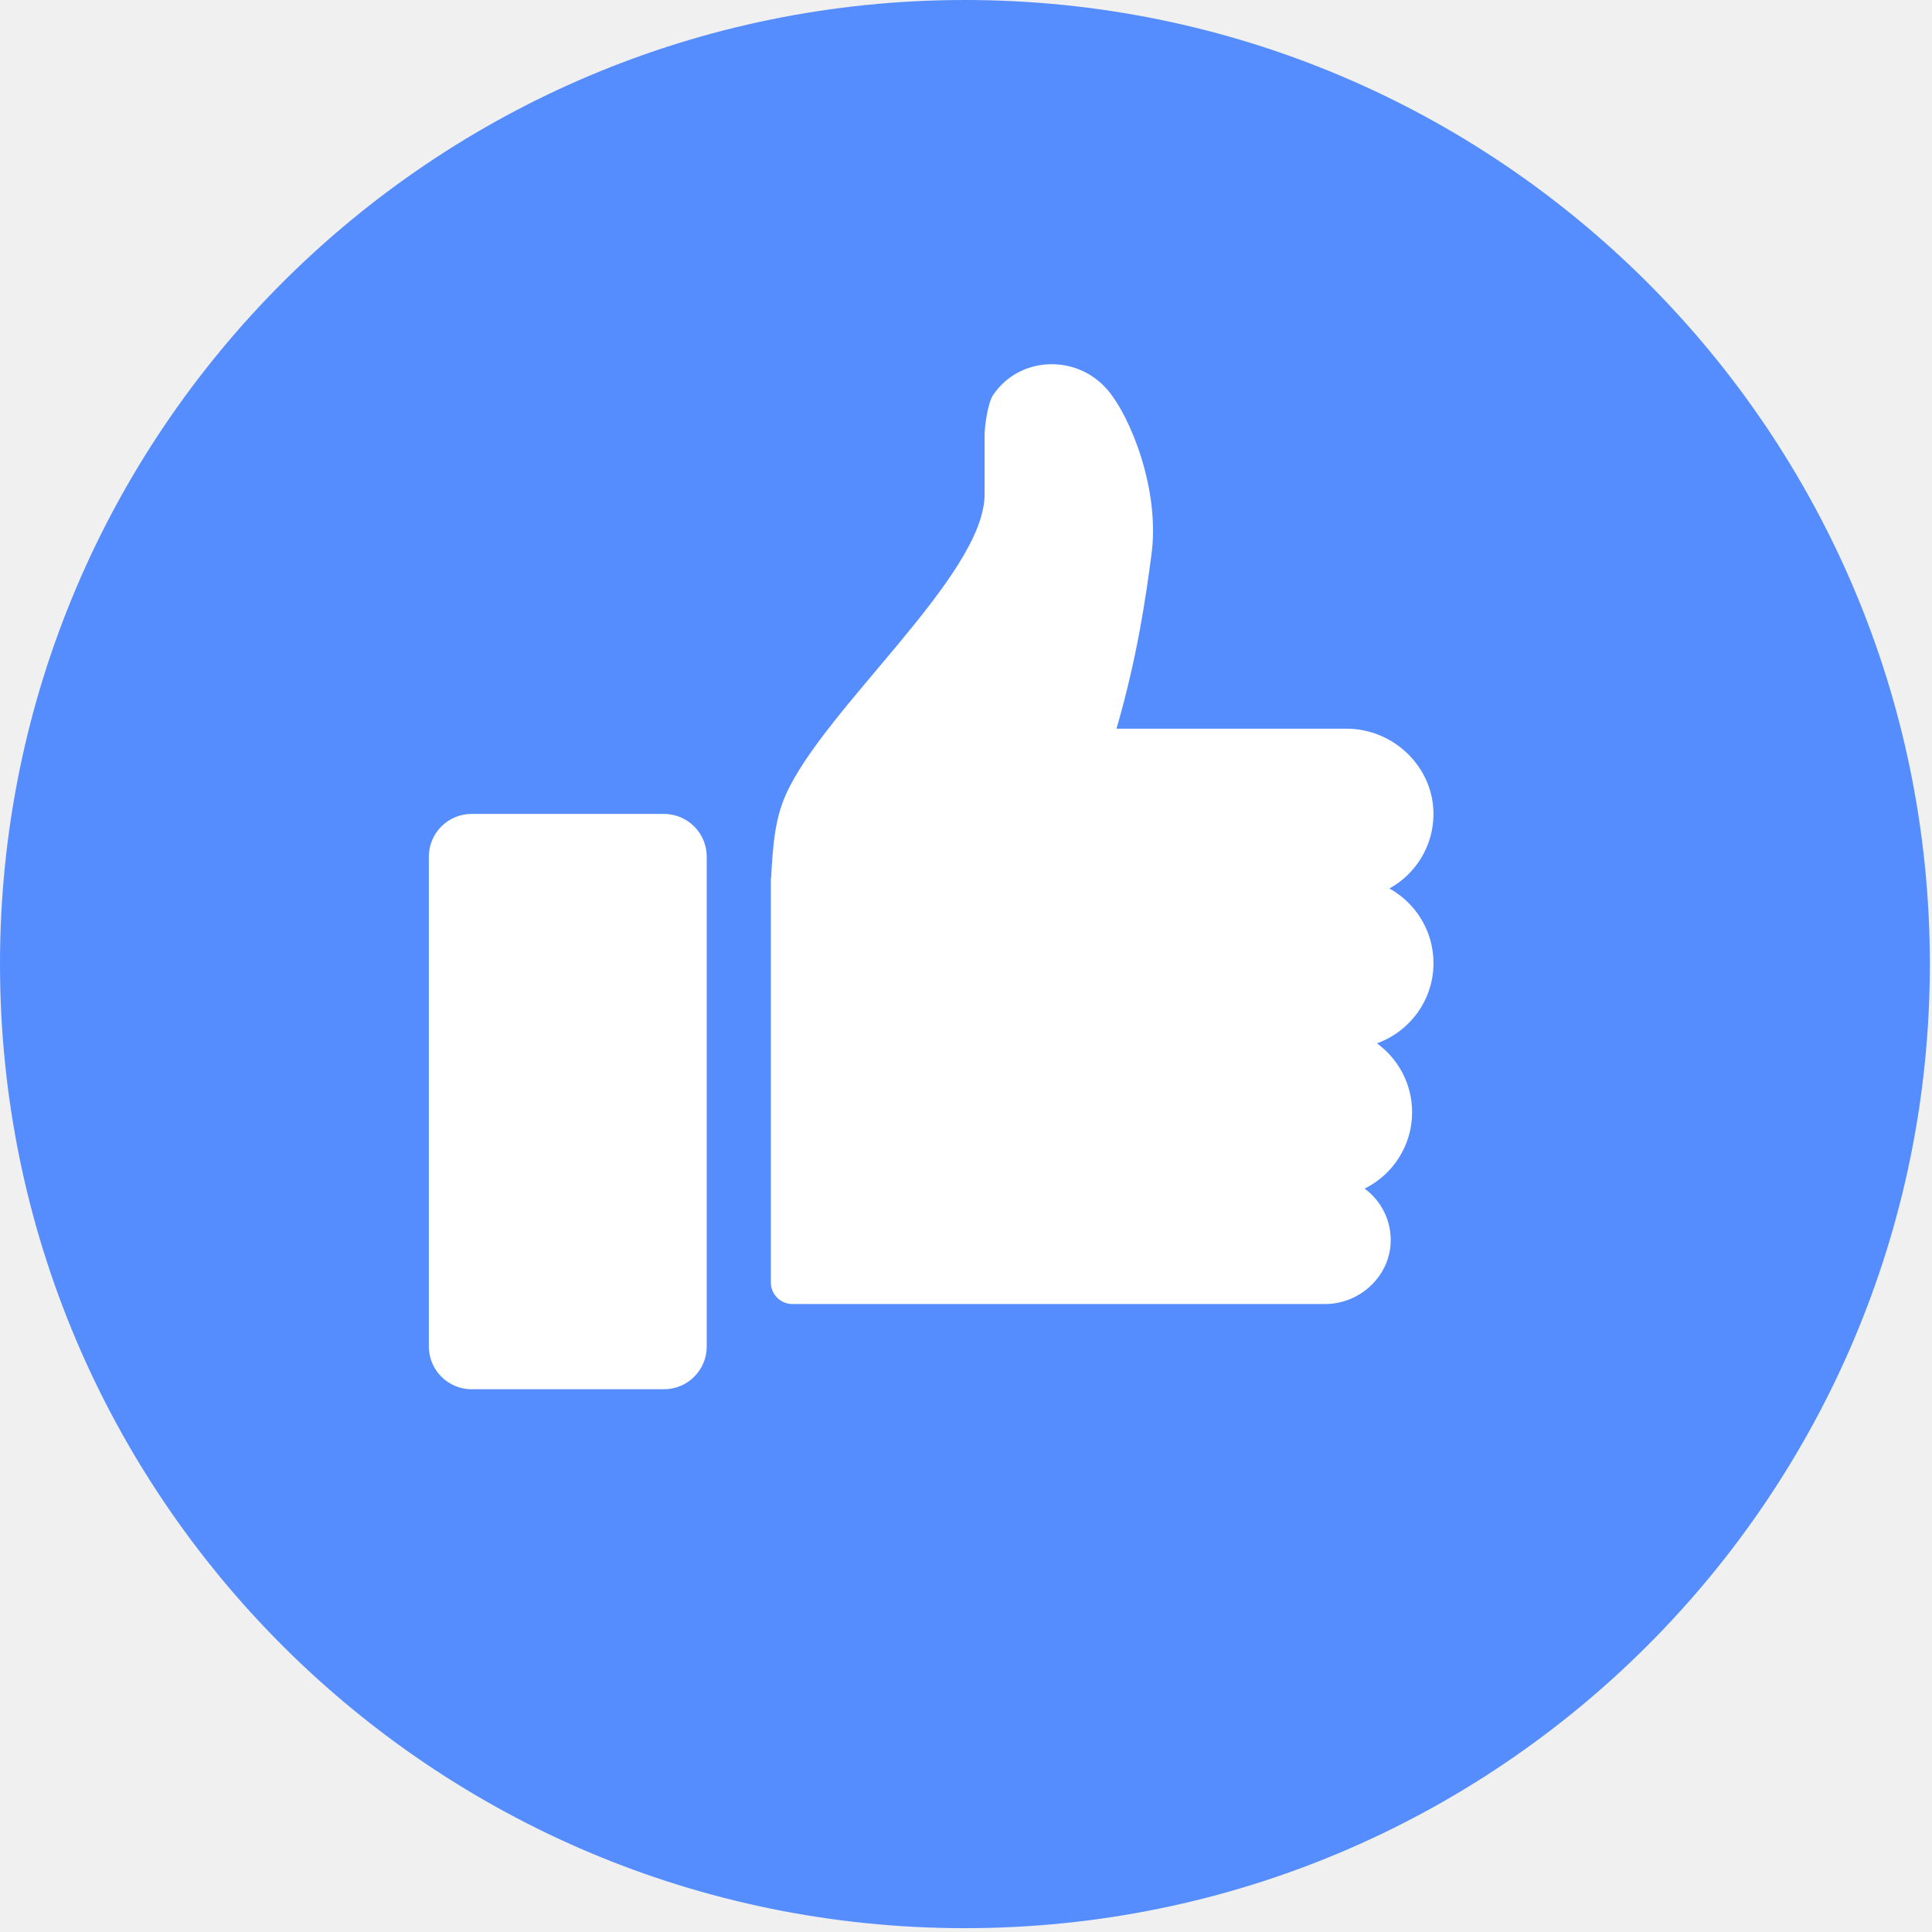
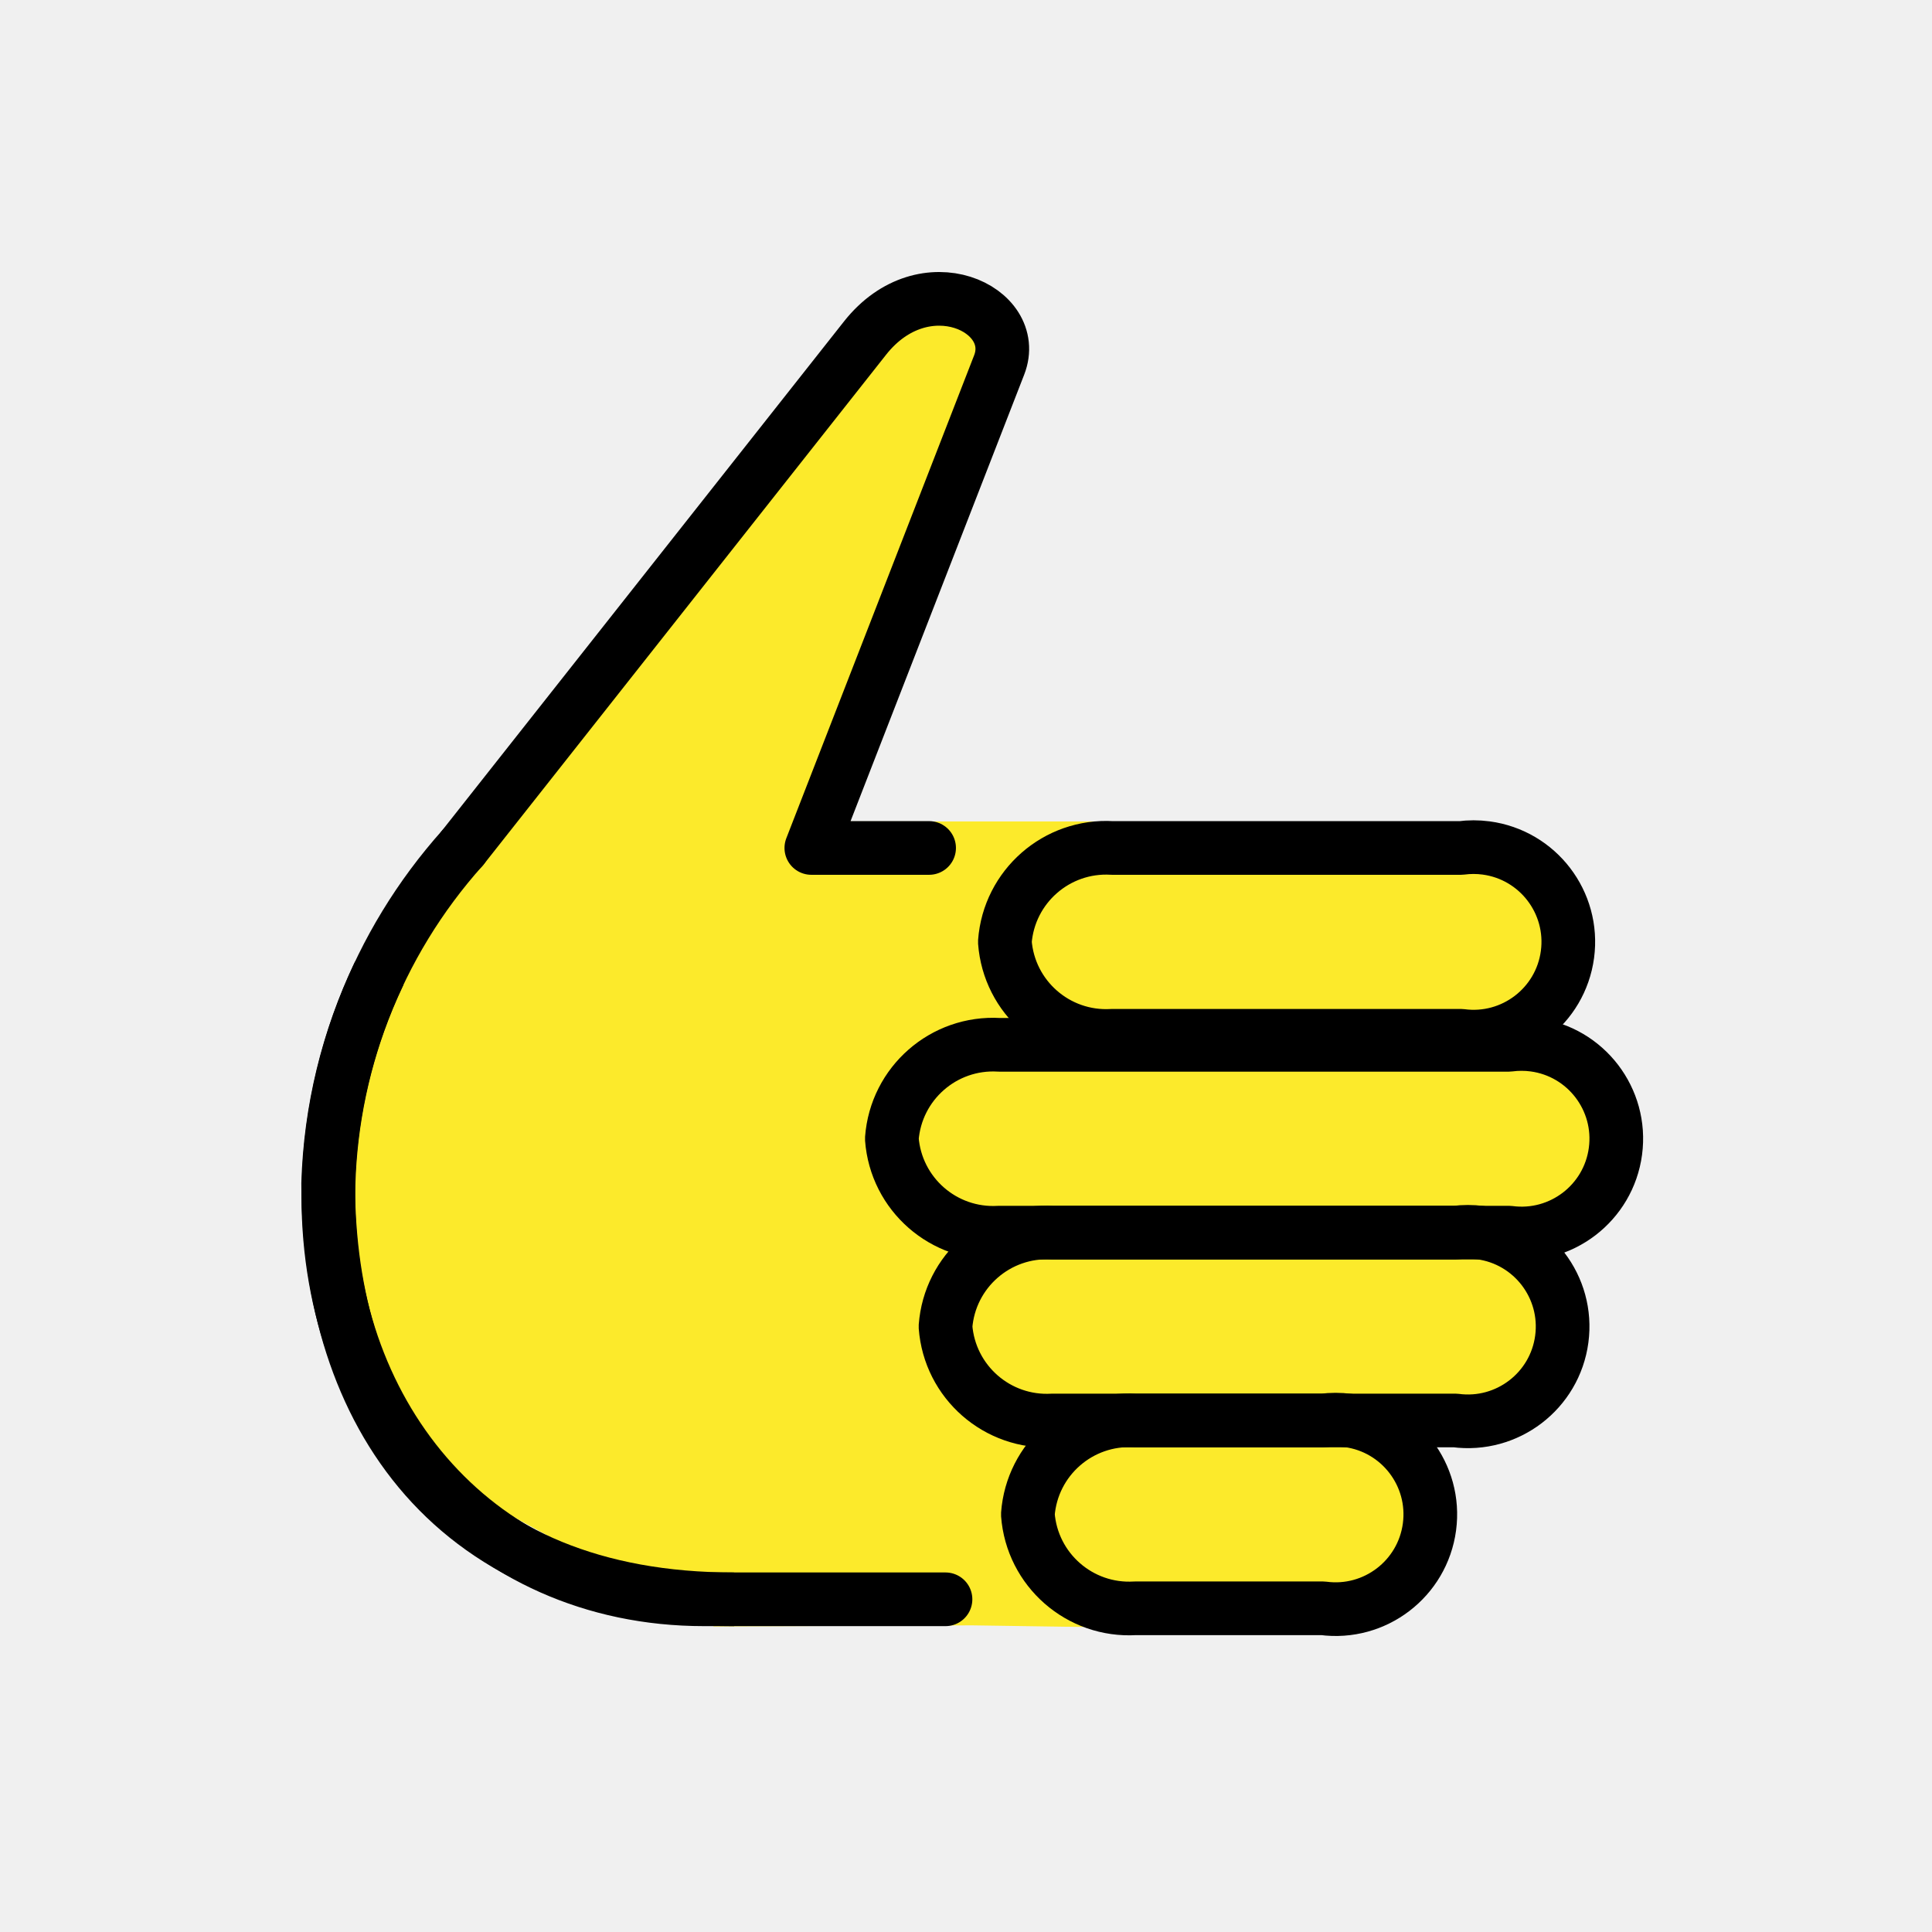
- <svg xmlns="http://www.w3.org/2000/svg" width="106px" height="106px" viewBox="0 0 106 106" version="1.1">
-   <defs />
-   <g id="FB-emojii-Freebies" stroke="none" stroke-width="1" fill="none" fill-rule="evenodd">
-     <g transform="translate(-100, -99)" id="like">
-       <g transform="translate(100, 99)">
-         <g id="thumbs" transform="translate(0, 0)">
-           <ellipse id="body" fill="#558DFF" cx="52.941" cy="52.895" rx="52.941" ry="52.895" />
-           <path d="M23.529,47.003 C23.529,45.707 24.577,44.656 25.878,44.656 L36.426,44.656 C37.724,44.656 38.775,45.707 38.775,47.003 L38.775,73.875 C38.775,75.172 37.727,76.222 36.426,76.222 L25.878,76.222 C24.581,76.222 23.529,75.172 23.529,73.875 L23.529,47.003 L23.529,47.003 Z M60.74,21.362 C59.041,19.413 55.92,19.537 54.481,21.684 C54.199,22.105 54.021,23.383 54.021,23.854 L54.021,27.12 C54.021,31.571 45.188,38.878 43.097,43.639 C42.499,45.001 42.398,46.479 42.309,48.16 L42.293,48.164 L42.293,70.366 C42.293,71.017 42.824,71.546 43.477,71.546 L72.703,71.546 C74.664,71.546 76.329,69.946 76.303,67.991 C76.287,66.852 75.727,65.844 74.871,65.214 C76.415,64.448 77.476,62.86 77.476,61.024 C77.476,59.47 76.715,58.092 75.545,57.242 C77.354,56.594 78.649,54.867 78.649,52.84 C78.649,51.079 77.672,49.546 76.23,48.748 C77.662,47.956 78.634,46.44 78.648,44.696 C78.67,42.102 76.476,39.98 73.874,39.98 L61.256,39.98 C62.397,36.073 62.88,32.681 63.182,30.371 C63.64,26.864 62.023,22.832 60.74,21.362 L60.74,21.362 Z" fill="#FFFFFF" />
-         </g>
-       </g>
-     </g>
+ <svg xmlns="http://www.w3.org/2000/svg" id="emoji" viewBox="0 0 72 72">
+   <g id="color" />
+   <g id="hair" />
+   <g id="skin">
+     <polygon fill="#fcea2b" stroke="none" points="37.088,11.232 34.166,11.877 19,29.21 11.667,42.269 13.666,53.543 26.604,60.613 36.229,60.572 50.271,60.78 52.666,59.21 53.416,55.377 52.666,53.793 56.25,53.71 57.583,52.043 58.416,49.71 56.833,46.71 58.416,46.043 60.333,43.377 59.416,40.627 56.916,39.46 58.083,37.293 58.25,33.877 55.666,32.377 42.5,31.877 41.666,31.21 40.812,30.613 31.687,30.613 31.75,28.877 35.666,19.293 37.333,14.71" />
+   </g>
+   <g id="skin-shadow" />
+   <g id="line">
+     <path fill="none" stroke="#000000" stroke-linecap="round" stroke-linejoin="round" stroke-width="2" d="M35.236,59.601h-9 c-8.321,0-14-6.681-14-15c0.02-4.799,1.799-9.424,5-13" />
+     <path fill="none" stroke="#000000" stroke-linecap="round" stroke-linejoin="round" stroke-width="2" d="M34.625,31.601h-4.389 l7-18c0.811-2.084-2.79-3.8-5-1l-15,19" />
+     <path fill="none" stroke="#000000" stroke-linecap="round" stroke-linejoin="round" stroke-width="2" d="M37.448,35.101 c0.153,2.064,1.934,3.623,4,3.5h13c1.933,0.258,3.709-1.1,3.967-3.033s-1.1-3.709-3.033-3.967 c-0.31-0.041-0.624-0.041-0.934,0h-13C39.382,31.478,37.601,33.037,37.448,35.101z" />
+     <path fill="none" stroke="#000000" stroke-linecap="round" stroke-linejoin="round" stroke-width="2" d="M38.305,56.437 c0.153,2.064,1.934,3.623,4,3.5h7c1.933,0.258,3.709-1.1,3.967-3.033s-1.1-3.709-3.033-3.967 c-0.31-0.041-0.624-0.041-0.934,0h-7C40.239,52.814,38.458,54.373,38.305,56.437z" />
+     <path fill="none" stroke="#000000" stroke-linecap="round" stroke-linejoin="round" stroke-width="2" d="M33.236,42.437 c0.153,2.064,1.934,3.623,4,3.5h19c1.933,0.258,3.709-1.1,3.967-3.033s-1.1-3.709-3.033-3.967 c-0.31-0.041-0.624-0.041-0.934,0h-19C35.17,38.814,33.389,40.373,33.236,42.437z" />
+     <path fill="none" stroke="#000000" stroke-linecap="round" stroke-linejoin="round" stroke-width="2" d="M35.236,49.437 c0.153,2.064,1.934,3.623,4,3.5h15c1.933,0.258,3.709-1.1,3.967-3.033s-1.1-3.709-3.033-3.967 c-0.31-0.041-0.624-0.041-0.934,0h-15C37.17,45.814,35.389,47.373,35.236,49.437z" />
+     <path fill="none" stroke="#000000" stroke-miterlimit="10" stroke-width="2" d="M14.136,36.263 c-1.176,2.451-1.825,5.122-1.906,7.839c0,8.56,4.625,15.5,15.125,15.5" />
  </g>
</svg>
